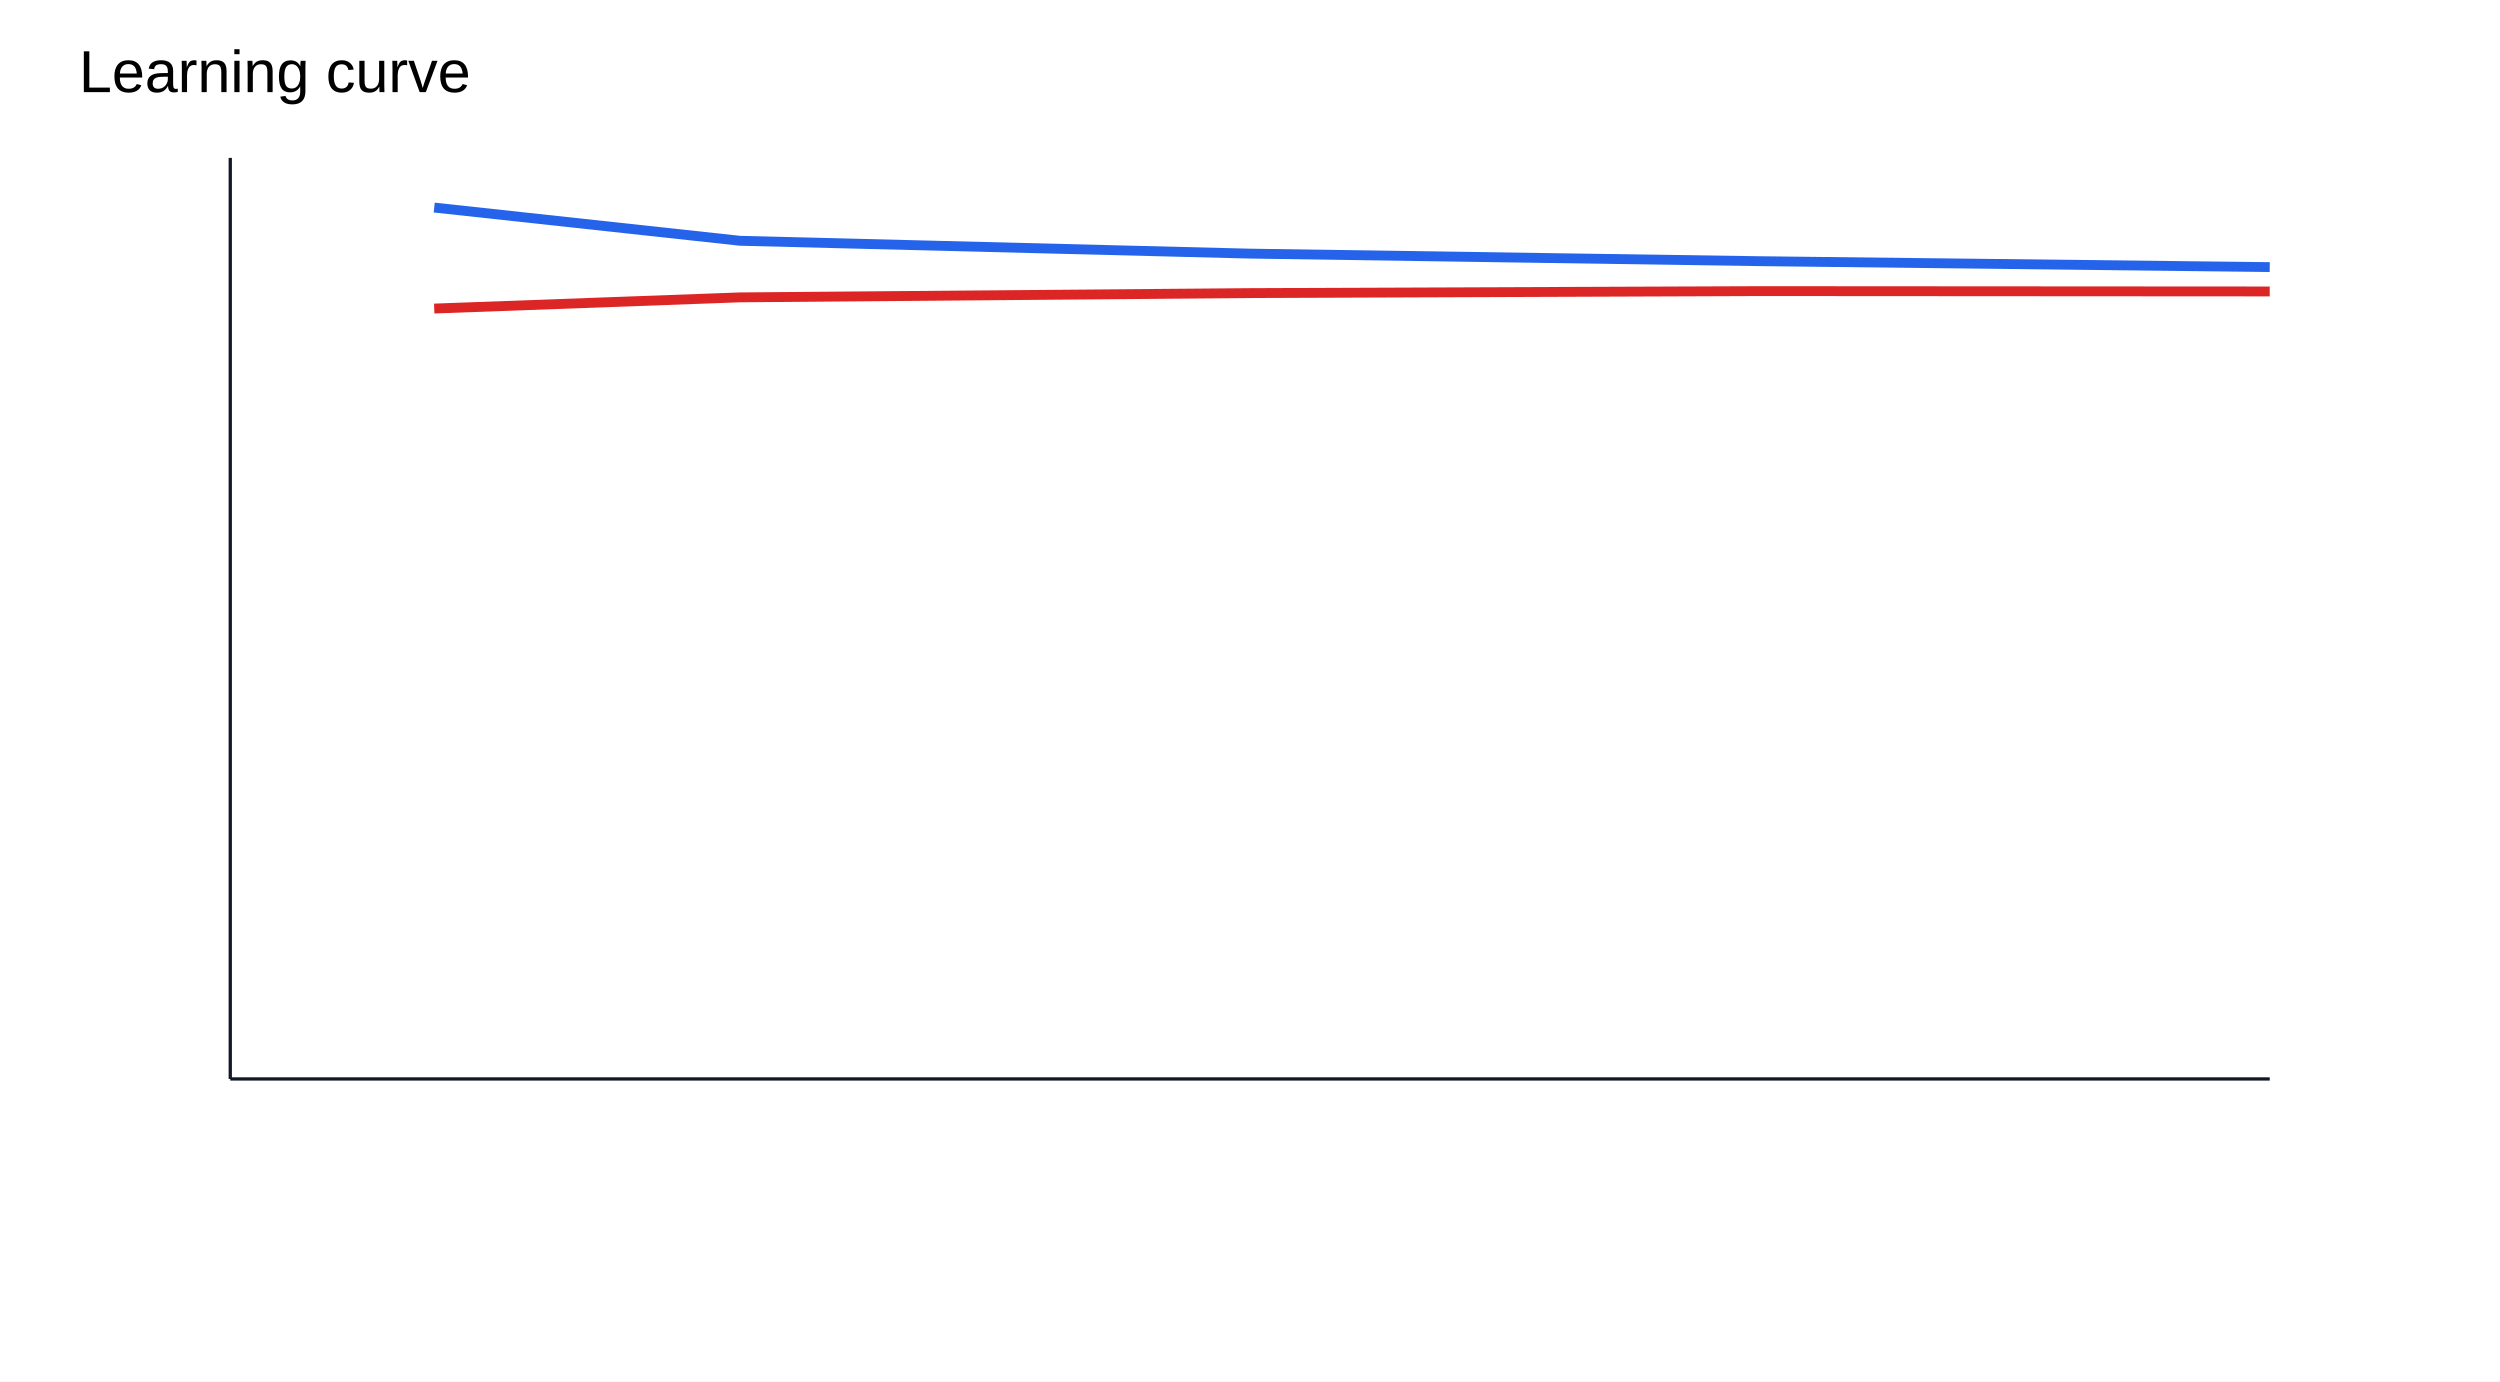
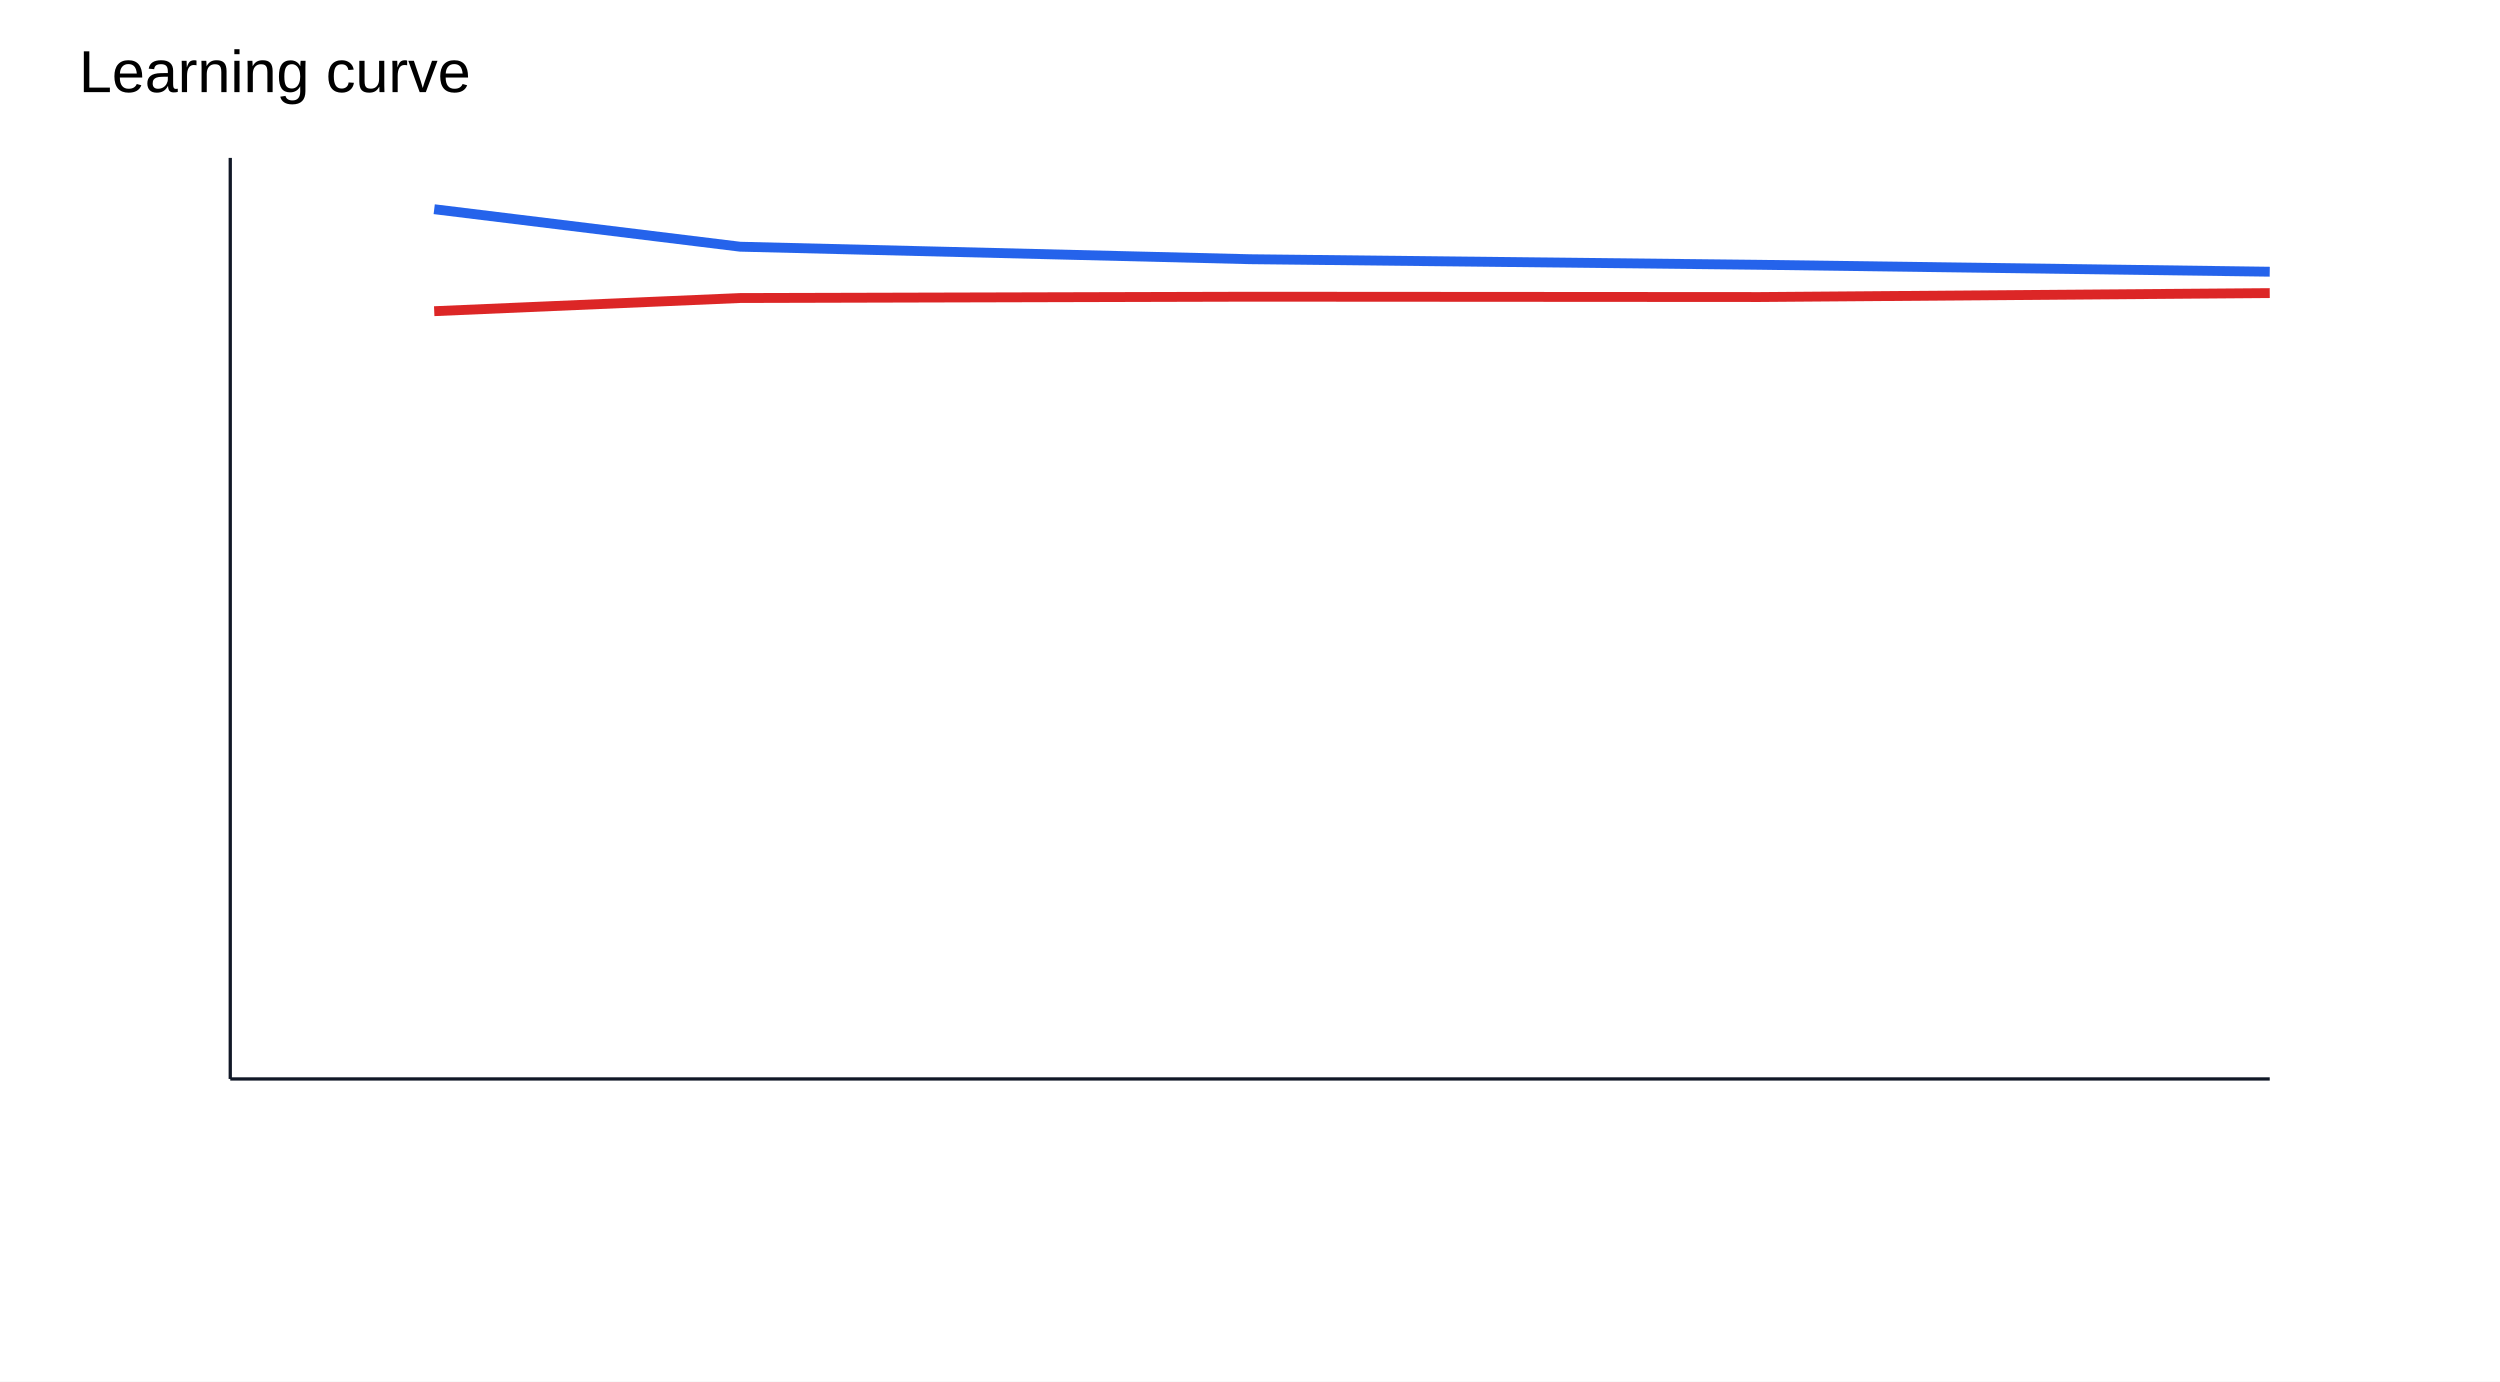
<svg xmlns="http://www.w3.org/2000/svg" width="760" height="420" viewBox="0 0 760 420">
  <rect width="100%" height="100%" fill="#ffffff" />
  <text x="24" y="28" font-size="18" font-family="Arial">Learning curve</text>
  <line x1="70" y1="48" x2="70" y2="328" stroke="#111827" />
  <line x1="70" y1="328" x2="690" y2="328" stroke="#111827" />
-   <polyline points="132.0,63.1 225.0,73.2 380.0,77.1 535.0,79.4 690.0,81.2" fill="none" stroke="#2563eb" stroke-width="3" />
-   <polyline points="132.0,93.8 225.0,90.4 380.0,89.1 535.0,88.5 690.0,88.6" fill="none" stroke="#dc2626" stroke-width="3" />
+   <polyline points="132.0,63.6 225.0,75.0 380.0,78.8 535.0,80.5 690.0,82.6" fill="none" stroke="#2563eb" stroke-width="3" />
+   <polyline points="132.0,94.6 225.0,90.6 380.0,90.2 535.0,90.3 690.0,89.1" fill="none" stroke="#dc2626" stroke-width="3" />
</svg>
